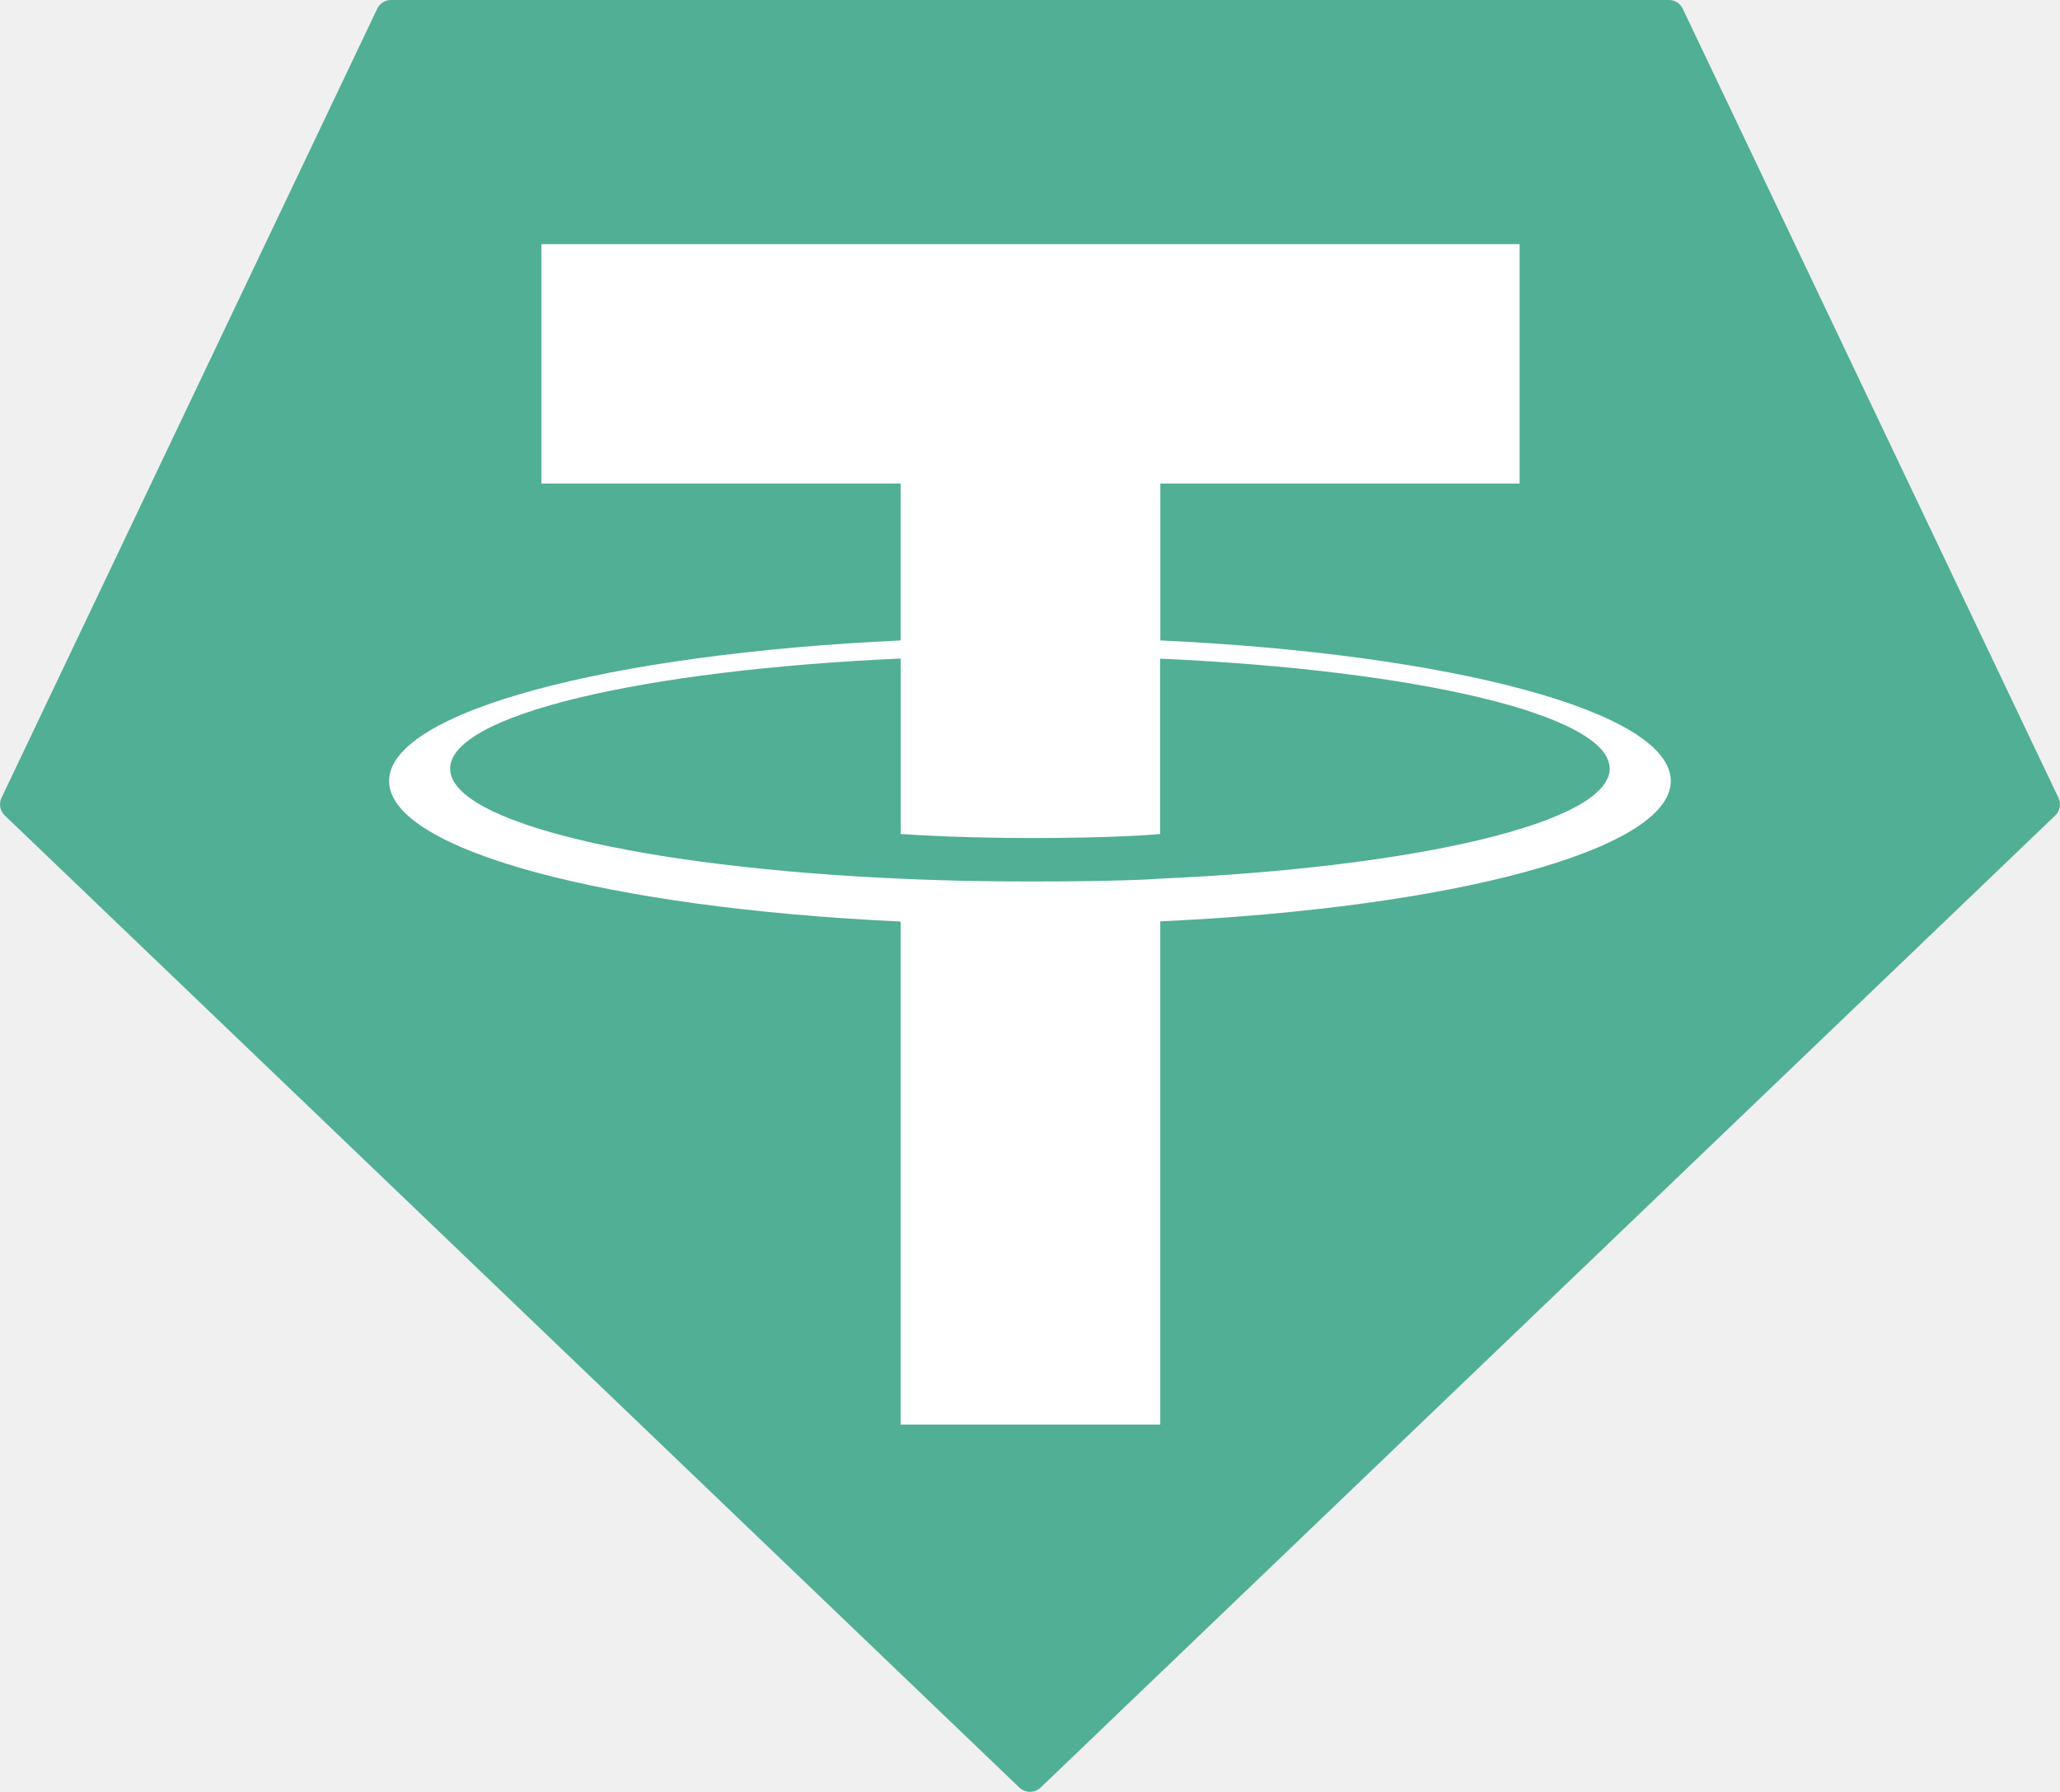
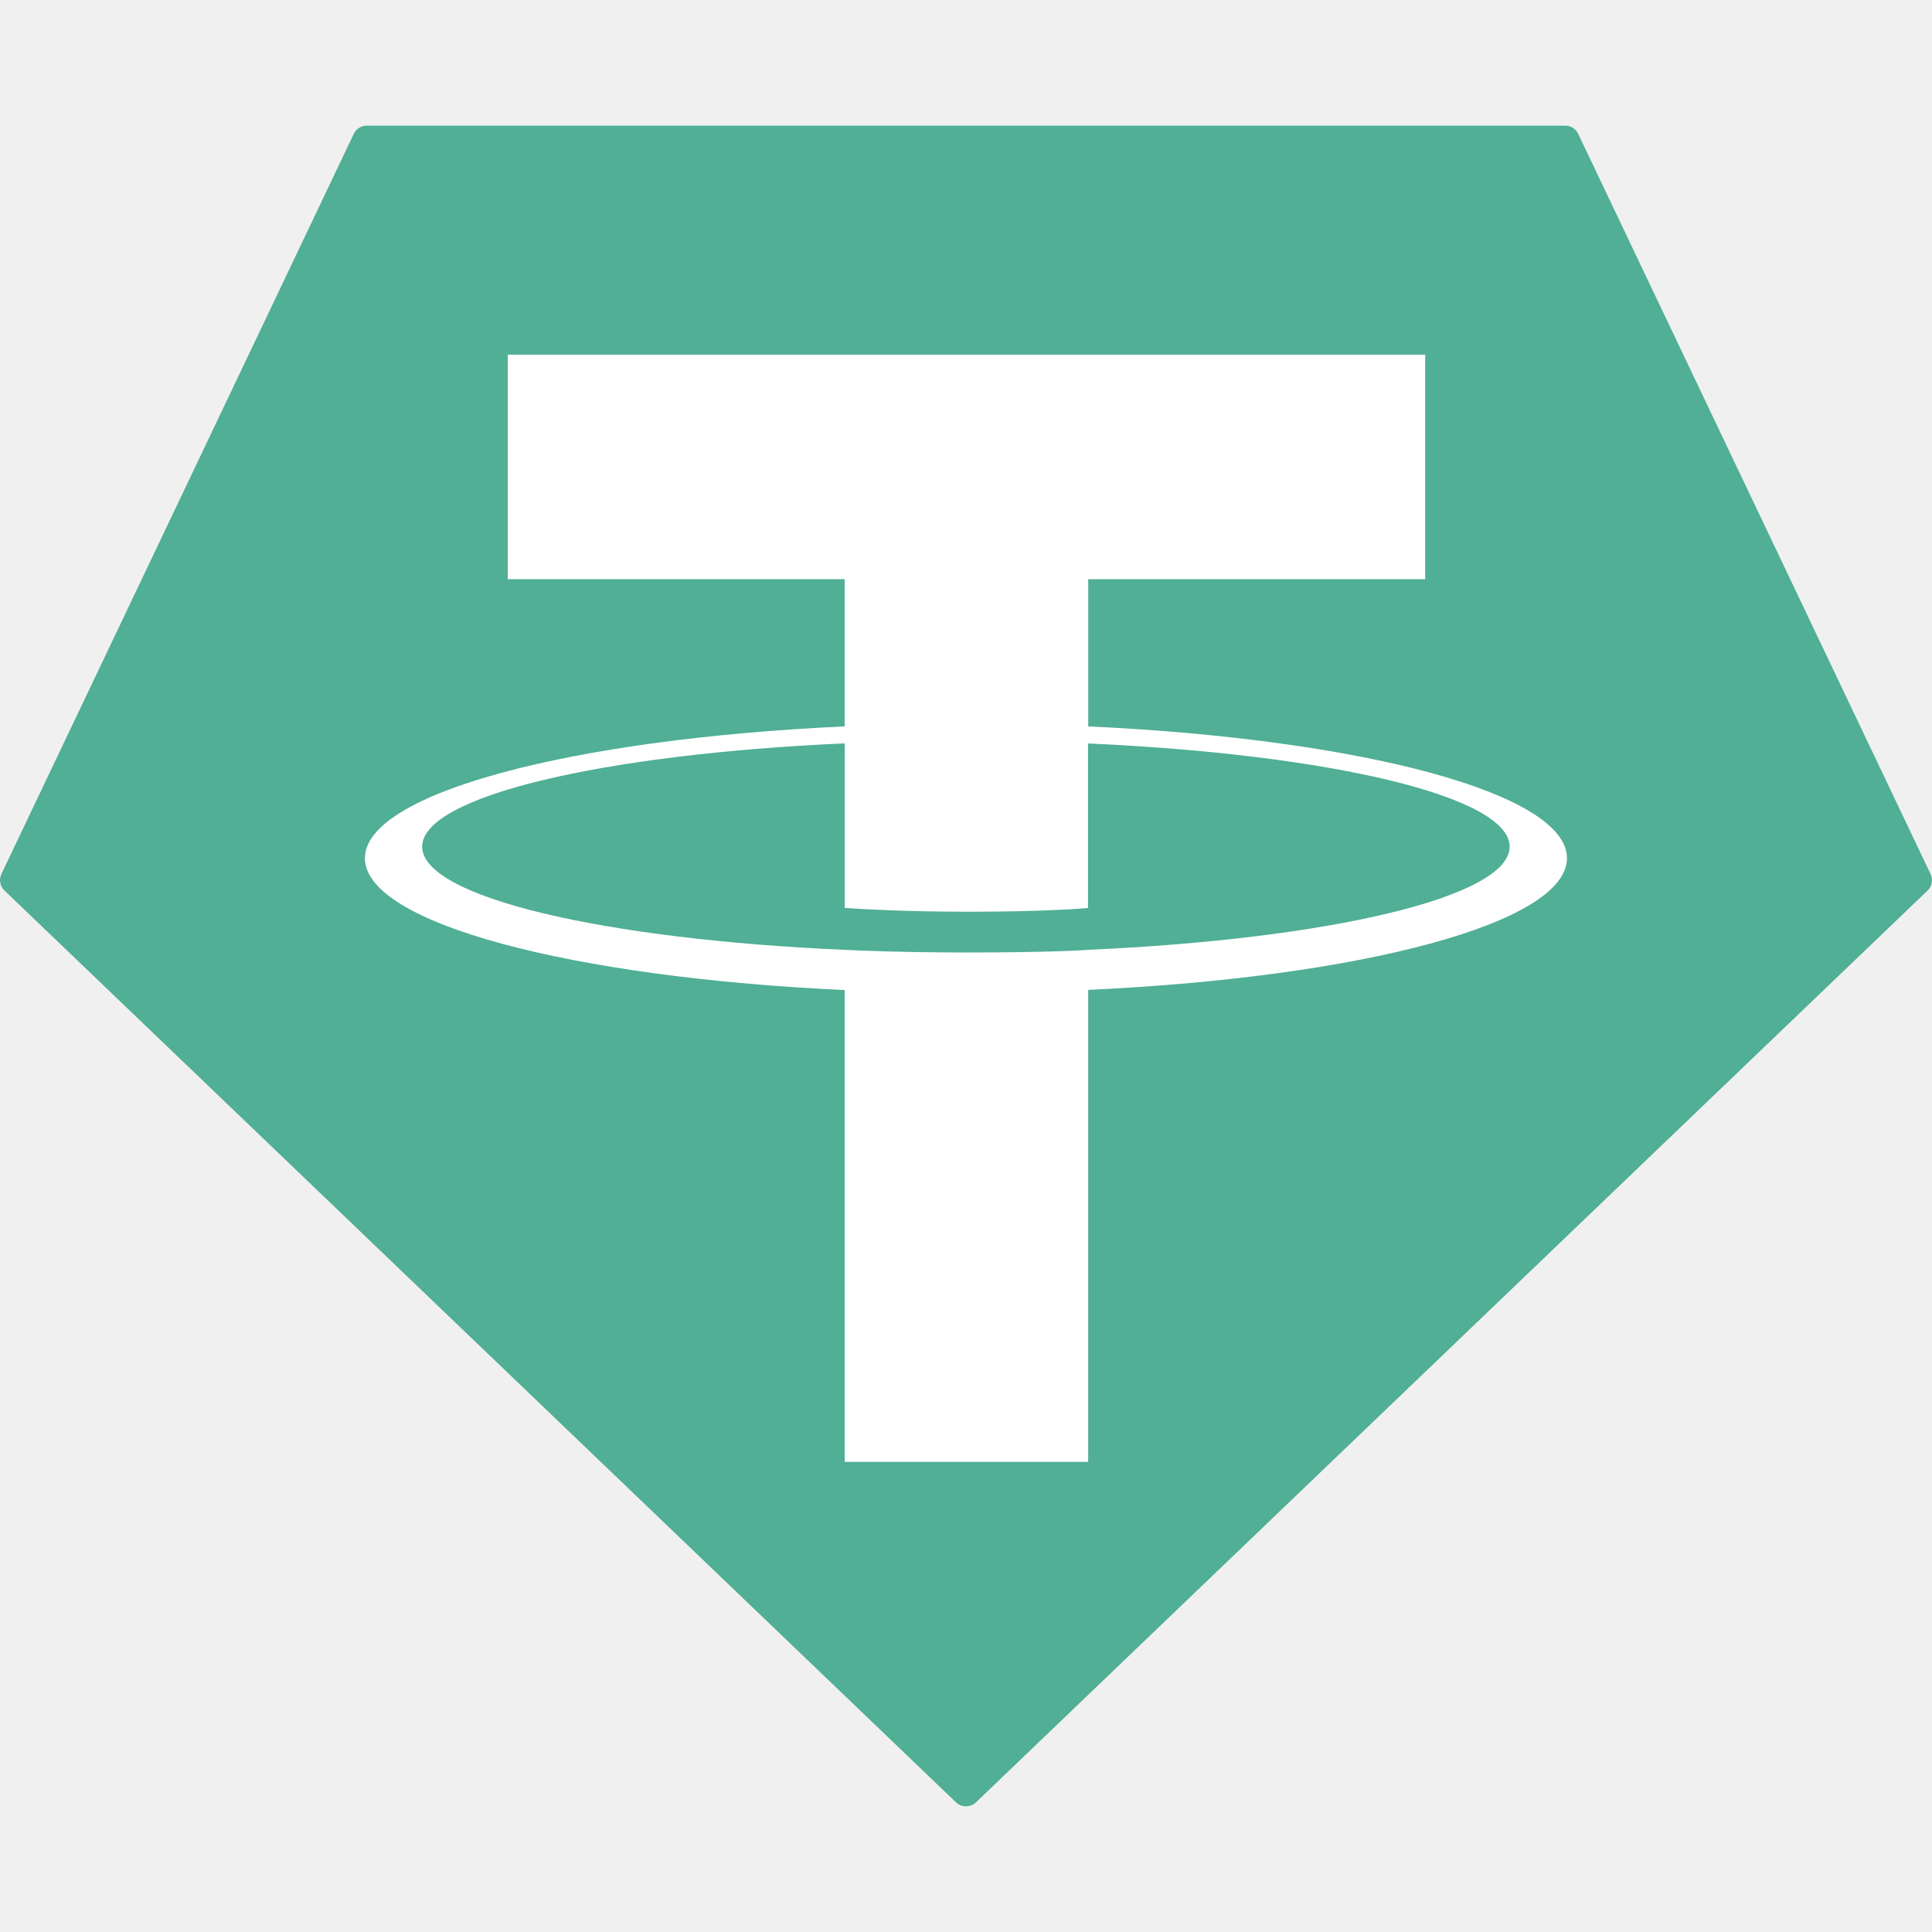
- <svg xmlns="http://www.w3.org/2000/svg" id="Layer_1" data-name="Layer 1" viewBox="0 0 339.43 295.27" width="50%" height="50%">
+ <svg xmlns="http://www.w3.org/2000/svg" id="Layer_1" data-name="Layer 1" viewBox="0 0 339.43 295.27" width="90px" height="90px">
  <path d="M62.15,1.45l-61.89,130a2.52,2.52,0,0,0,.54,2.94L167.95,294.56a2.55,2.55,0,0,0,3.53,0L338.63,134.4a2.52,2.52,0,0,0,.54-2.94l-61.89-130A2.5,2.5,0,0,0,275,0H64.45a2.5,2.5,0,0,0-2.3,1.45h0Z" style="fill:#50af95;fill-rule:evenodd" />
  <path d="M191.19,144.8v0c-1.2.09-7.4,0.46-21.23,0.46-11,0-18.81-.33-21.55-0.46v0c-42.51-1.87-74.24-9.27-74.24-18.13s31.73-16.25,74.24-18.15v28.91c2.78,0.2,10.74.67,21.74,0.67,13.2,0,19.81-.55,21-0.66v-28.9c42.42,1.89,74.08,9.29,74.08,18.13s-31.65,16.24-74.08,18.12h0Zm0-39.25V79.68h59.2V40.23H89.21V79.68H148.4v25.86c-48.11,2.21-84.29,11.74-84.29,23.16s36.18,20.94,84.29,23.16v82.9h42.78V151.83c48-2.21,84.12-11.73,84.12-23.14s-36.09-20.93-84.12-23.15h0Zm0,0h0Z" style="fill:#fff;fill-rule:evenodd" />
</svg>
